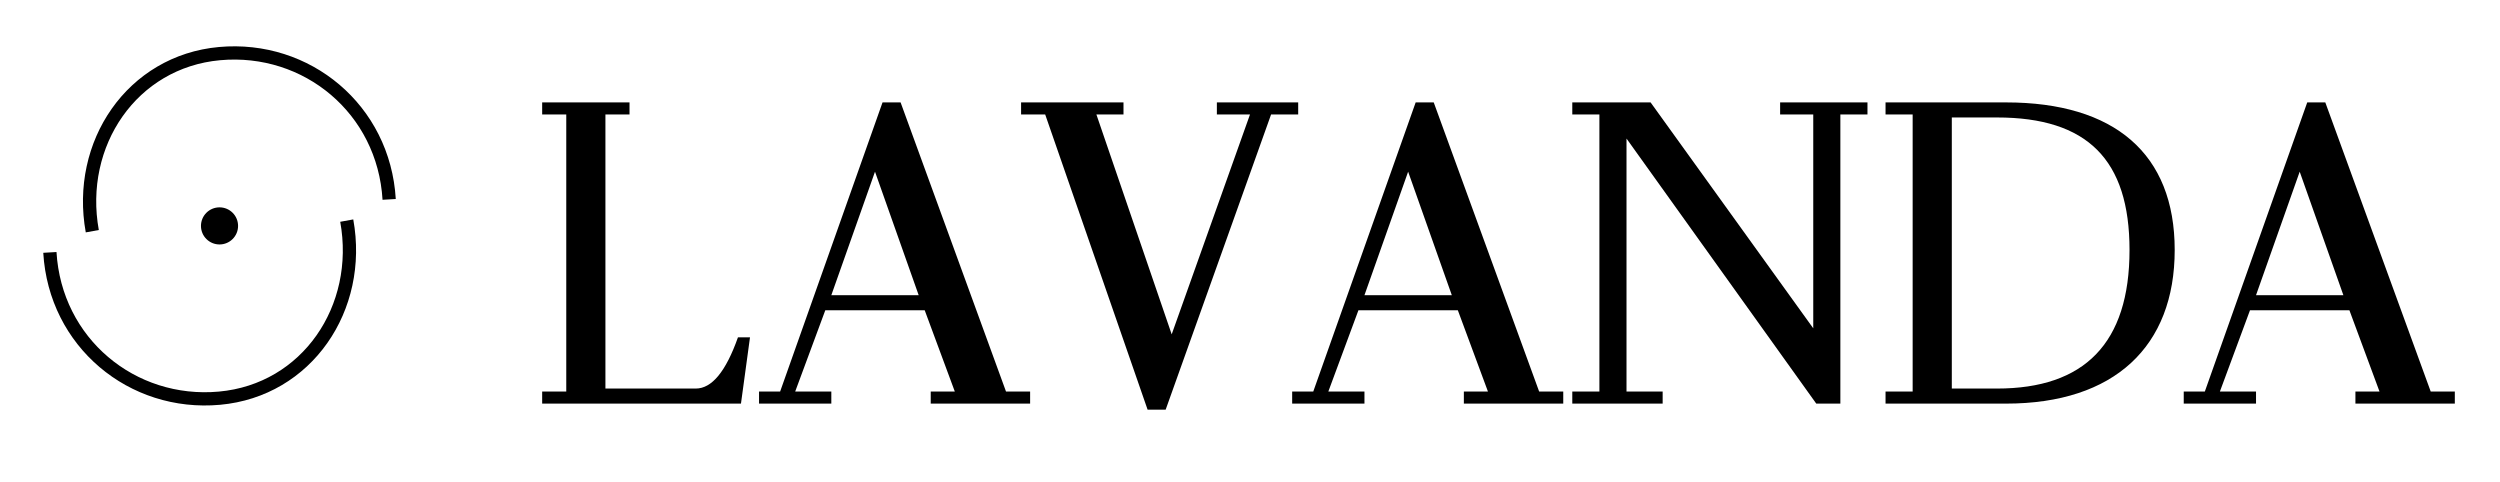
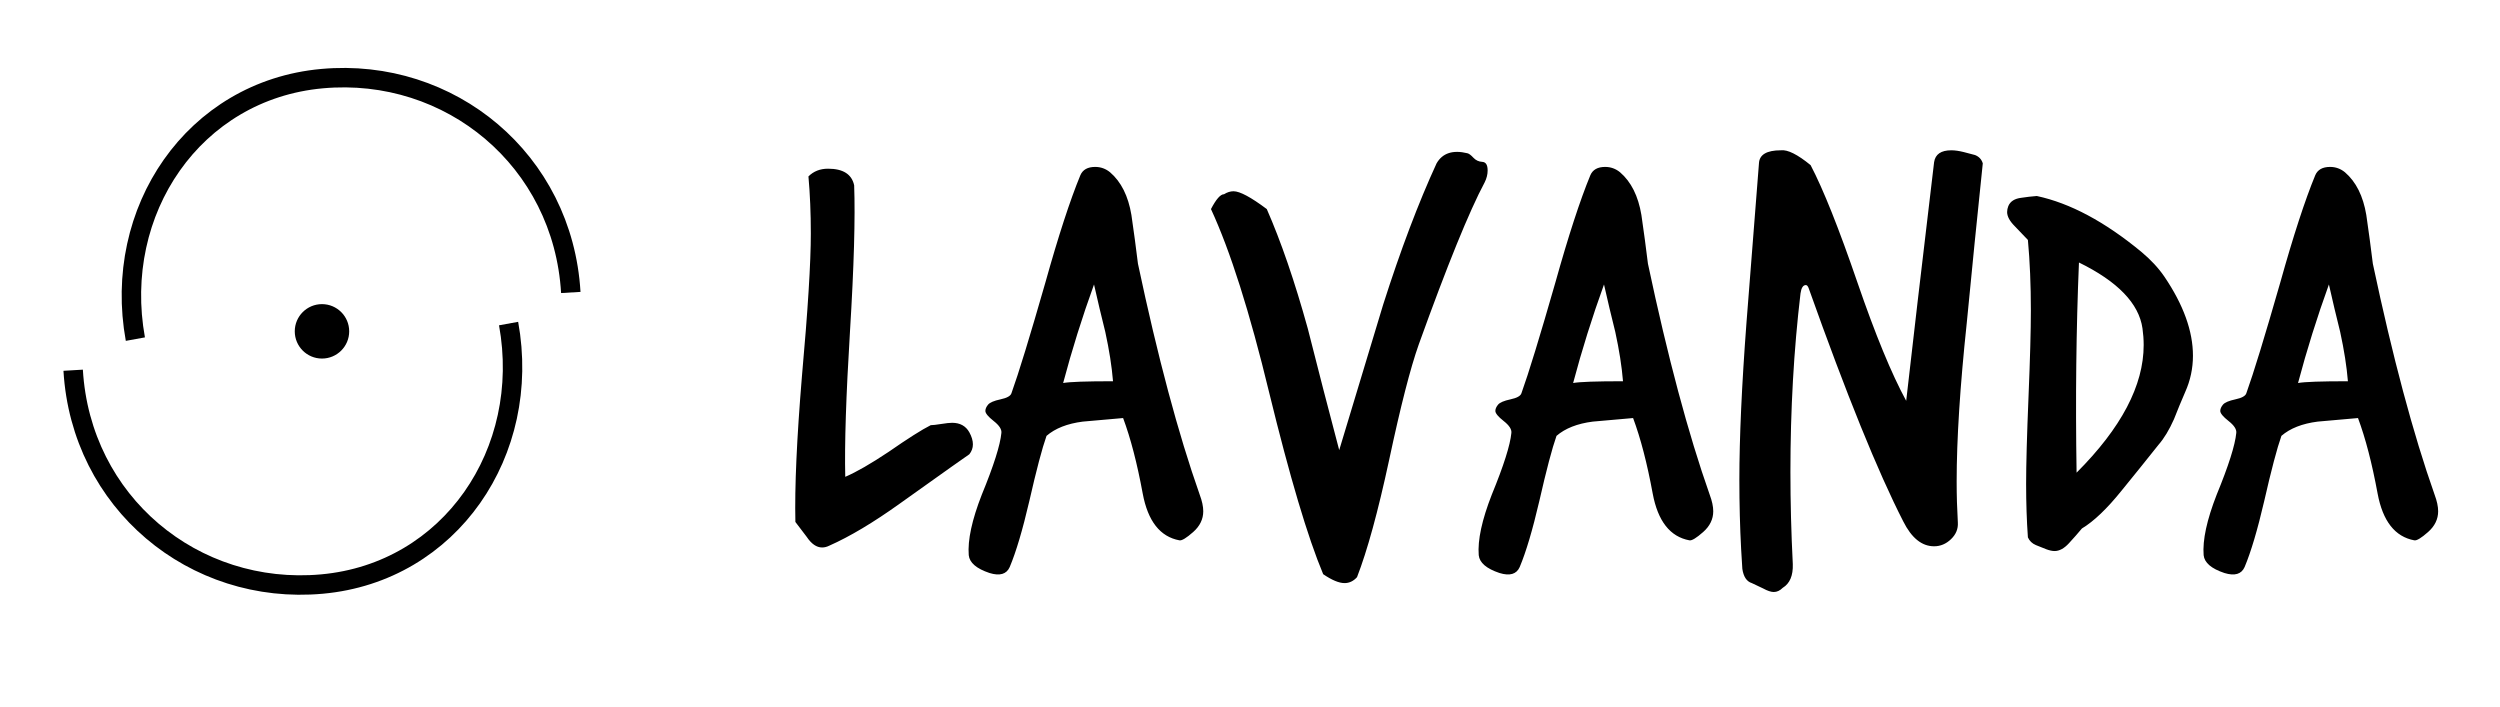
- <svg xmlns="http://www.w3.org/2000/svg" viewBox="0 0 830 160" role="img" aria-labelledby="title desc">
+ <svg xmlns="http://www.w3.org/2000/svg" viewBox="0 0 565.876 160" role="img" aria-labelledby="title desc">
  <g transform="translate(6 9) scale(.88)">
    <g fill="none" stroke="#000000" stroke-width="5" stroke-linecap="butt">
      <path d="M28 77C22 44 43 13 76 10C109 7 138 31 140 65" />
      <path d="M124 73C130 106 109 137 76 140C43 143 14 119 12 85" />
    </g>
    <circle cx="76" cy="75" r="7" fill="#000000" />
  </g>
  <g transform="translate(180 34)">
-     <path transform="translate(0 0)" d="M0 0H29V4H21V95H51Q59 95 65 78H69L66 100H0V96H8V4H0Z" fill="#000000" fill-rule="evenodd" />
-     <path transform="translate(72 0)" d="M0 100V96H7L41 0H47L82 96H90V100H57V96H65L55 69H22L12 96H24V100ZM24 64H53L38.5 23Z" fill="#000000" fill-rule="evenodd" />
-     <path transform="translate(159 0)" d="M0 0H34V4H25L50 77L76 4H65V0H92V4H83L48 102H42L8 4H0Z" fill="#000000" fill-rule="evenodd" />
-     <path transform="translate(249 0)" d="M0 100V96H7L41 0H47L82 96H90V100H57V96H65L55 69H22L12 96H24V100ZM24 64H53L38.5 23Z" fill="#000000" fill-rule="evenodd" />
-     <path transform="translate(342 0)" d="M0 100V96H9V4H0V0H26L80 75V4H69V0H98V4H89V100H81L18 12V96H30V100Z" fill="#000000" fill-rule="evenodd" />
-     <path transform="translate(446 0)" d="M0 0H40C76 0 96 17 96 49C96 81 76 100 40 100H0V96H9V4H0ZM22 5V95H37C66 95 81 80 81 49C81 19 67 5 37 5Z" fill="#000000" fill-rule="evenodd" />
-     <path transform="translate(545 0)" d="M0 100V96H7L41 0H47L82 96H90V100H57V96H65L55 69H22L12 96H24V100ZM24 64H53L38.5 23Z" fill="#000000" fill-rule="evenodd" />
+     <path d="M39.41 68.823Q39.141 68.957 23.687 79.977Q14.684 86.427 7.696 89.518Q6.889 89.921 6.083 89.921Q4.202 89.921 2.589 87.502Q0.17 84.277 0.036 84.143Q-0.233 72.317 1.514 51.219Q3.53 28.777 3.53 18.832Q3.53 11.979 2.992 5.931Q4.739 4.184 7.427 4.184Q12.534 4.184 13.34 7.947Q13.743 18.967 12.399 40.938Q11.055 62.91 11.324 73.93Q15.087 72.317 21.134 68.285Q27.719 63.716 30.675 62.238Q31.347 62.238 33.027 61.969Q34.707 61.701 35.513 61.701Q38.201 61.701 39.41 63.851Q41.023 66.807 39.41 68.823ZM91.551 77.961Q92.357 80.111 92.357 81.724Q92.357 84.411 90.073 86.427Q87.788 88.443 86.982 88.309Q80.397 87.099 78.65 77.692Q76.769 67.479 74.216 60.626Q69.647 61.029 65.078 61.432Q59.837 62.104 56.88 64.657Q55.402 68.823 52.983 79.439Q50.698 89.249 48.548 94.356Q47.473 96.775 43.979 95.7Q39.545 94.222 39.276 91.668Q38.873 86.562 42.232 77.961Q46.264 68.151 46.667 63.985Q46.801 62.776 44.92 61.297Q43.039 59.819 43.039 59.013Q43.039 58.341 43.643 57.602Q44.248 56.863 46.465 56.392Q48.683 55.922 48.951 54.981Q51.37 48.262 56.611 29.986Q61.046 14.129 64.54 5.663Q65.346 3.781 67.9 3.781Q69.781 3.781 71.259 4.991Q75.022 8.216 76.097 14.666Q76.903 20.176 77.575 25.686Q84.294 57.4 91.551 77.961ZM71.931 52.294Q71.528 47.322 70.184 41.14Q68.84 35.765 67.631 30.389Q63.599 41.543 60.643 52.697Q62.793 52.294 71.931 52.294ZM156.055 7.275Q150.814 17.085 141.139 43.962Q138.317 51.891 134.42 70.167Q130.657 87.637 127.163 96.64Q125.953 97.984 124.341 97.984Q122.459 97.984 119.503 95.968Q114.262 83.471 107.274 54.847Q100.689 27.567 94.104 13.323Q95.851 9.963 97.061 9.963Q98.136 9.291 99.211 9.291Q101.361 9.291 106.736 13.323Q111.574 24.342 116.009 40.334Q119.503 54.175 123.131 67.882Q128.103 51.487 133.076 34.958Q138.989 16.413 145.17 2.975Q147.186 -0.519 152.158 0.69Q152.696 0.825 153.502 1.698Q154.308 2.572 155.518 2.639Q156.727 2.706 156.727 4.588Q156.727 5.931 156.055 7.275ZM206.987 77.961Q207.793 80.111 207.793 81.724Q207.793 84.411 205.508 86.427Q203.224 88.443 202.418 88.309Q195.833 87.099 194.086 77.692Q192.205 67.479 189.651 60.626Q185.082 61.029 180.513 61.432Q175.272 62.104 172.316 64.657Q170.838 68.823 168.419 79.439Q166.134 89.249 163.984 94.356Q162.909 96.775 159.415 95.7Q154.98 94.222 154.711 91.668Q154.308 86.562 157.668 77.961Q161.699 68.151 162.103 63.985Q162.237 62.776 160.356 61.297Q158.474 59.819 158.474 59.013Q158.474 58.341 159.079 57.602Q159.684 56.863 161.901 56.392Q164.118 55.922 164.387 54.981Q166.806 48.262 172.047 29.986Q176.482 14.129 179.976 5.663Q180.782 3.781 183.335 3.781Q185.217 3.781 186.695 4.991Q190.458 8.216 191.533 14.666Q192.339 20.176 193.011 25.686Q199.73 57.4 206.987 77.961ZM187.367 52.294Q186.964 47.322 185.62 41.14Q184.276 35.765 183.066 30.389Q179.035 41.543 176.078 52.697Q178.229 52.294 187.367 52.294ZM268.803 2.975Q266.922 20.982 265.175 39.124Q262.89 60.626 262.89 75.005Q262.89 79.708 263.159 84.277Q263.293 86.427 261.614 88.04Q259.934 89.652 257.784 89.652Q253.618 89.652 250.796 84.008Q242.195 67.21 229.429 31.33Q229.16 30.524 228.757 30.524Q227.816 30.524 227.547 32.405Q225.263 51.622 225.263 72.854Q225.263 83.068 225.8 93.684Q225.935 97.581 223.516 99.059Q222.575 100 221.5 100Q220.559 100 219.081 99.194Q217.065 98.253 216.528 97.984Q214.781 97.447 214.378 94.759Q214.243 92.609 214.109 90.324Q213.706 82.799 213.706 74.601Q213.706 60.357 215.319 38.99Q217.872 6.469 218.141 2.975Q218.275 0.019 223.113 0.019Q225.397 -0.25 229.832 3.378Q234.132 11.576 240.448 29.986Q246.496 47.59 251.468 56.728Q253.483 38.855 257.784 2.706Q258.187 0.019 261.681 0.019Q262.89 0.019 264.503 0.422Q266.653 0.959 267.056 1.094Q268.4 1.631 268.803 2.975ZM314.628 54.713Q313.284 57.804 312.075 60.894Q310.462 64.523 308.581 66.673Q304.415 71.914 300.249 77.02Q295.277 83.202 291.245 85.621Q289.901 87.234 288.289 88.981Q286.676 90.728 285.064 90.728Q284.257 90.728 283.182 90.324Q282.107 89.921 280.831 89.384Q279.554 88.846 279.016 87.637Q278.613 81.993 278.613 75.542Q278.613 68.957 279.151 55.922Q279.688 42.887 279.688 36.302Q279.688 27.567 279.016 20.31Q278.882 20.176 276.06 17.22Q274.313 15.473 274.313 13.994Q274.313 13.323 274.582 12.651Q275.254 11.038 277.538 10.769Q279.285 10.5 281.032 10.366Q292.32 12.785 304.684 22.998Q307.909 25.686 309.925 28.642Q316.375 38.184 316.375 46.515Q316.375 50.816 314.628 54.713ZM304.952 40.334Q303.743 31.867 290.573 25.417Q289.633 47.859 290.036 72.989Q305.221 57.804 305.221 44.096Q305.221 42.215 304.952 40.334ZM371.069 77.961Q371.876 80.111 371.876 81.724Q371.876 84.411 369.591 86.427Q367.306 88.443 366.5 88.309Q359.915 87.099 358.168 77.692Q356.287 67.479 353.734 60.626Q349.165 61.029 344.596 61.432Q339.355 62.104 336.398 64.657Q334.92 68.823 332.501 79.439Q330.217 89.249 328.066 94.356Q326.991 96.775 323.497 95.7Q319.063 94.222 318.794 91.668Q318.391 86.562 321.75 77.961Q325.782 68.151 326.185 63.985Q326.319 62.776 324.438 61.297Q322.557 59.819 322.557 59.013Q322.557 58.341 323.161 57.602Q323.766 56.863 325.983 56.392Q328.201 55.922 328.47 54.981Q330.888 48.262 336.129 29.986Q340.564 14.129 344.058 5.663Q344.864 3.781 347.418 3.781Q349.299 3.781 350.777 4.991Q354.54 8.216 355.615 14.666Q356.421 20.176 357.093 25.686Q363.812 57.4 371.069 77.961ZM351.449 52.294Q351.046 47.322 349.702 41.14Q348.358 35.765 347.149 30.389Q343.117 41.543 340.161 52.697Q342.311 52.294 351.449 52.294Z" fill="#000000" />
  </g>
</svg>
